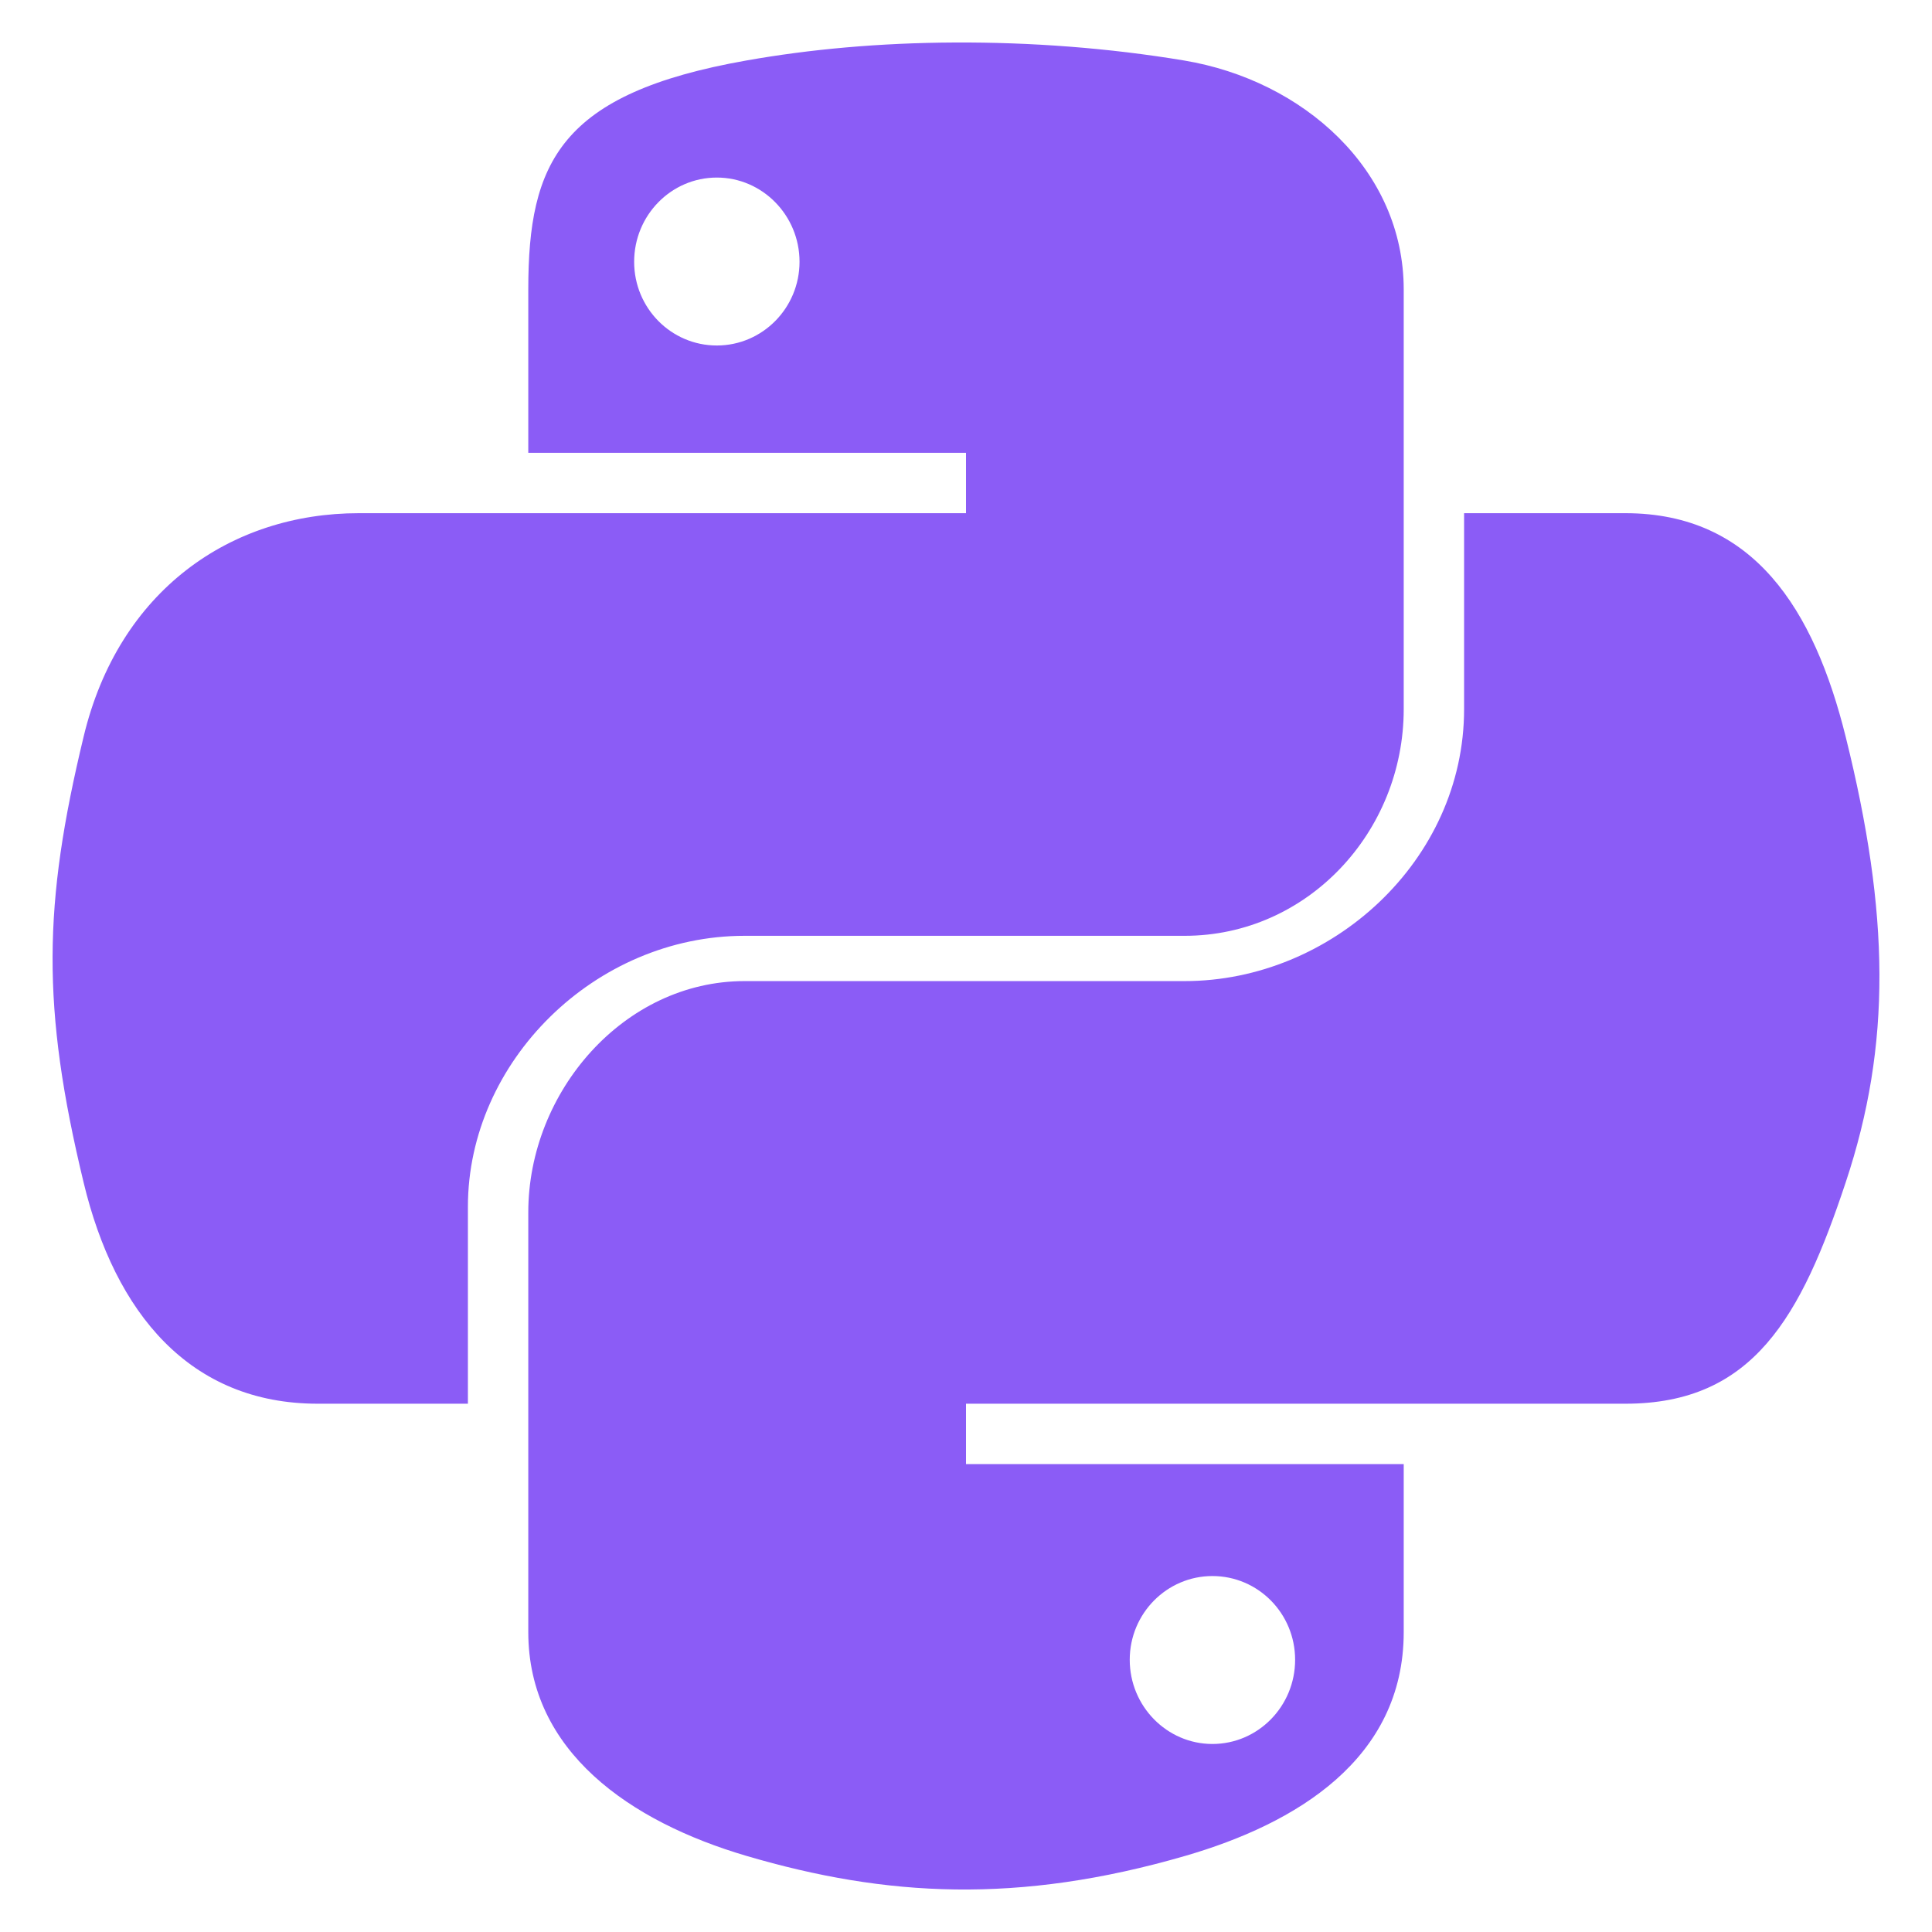
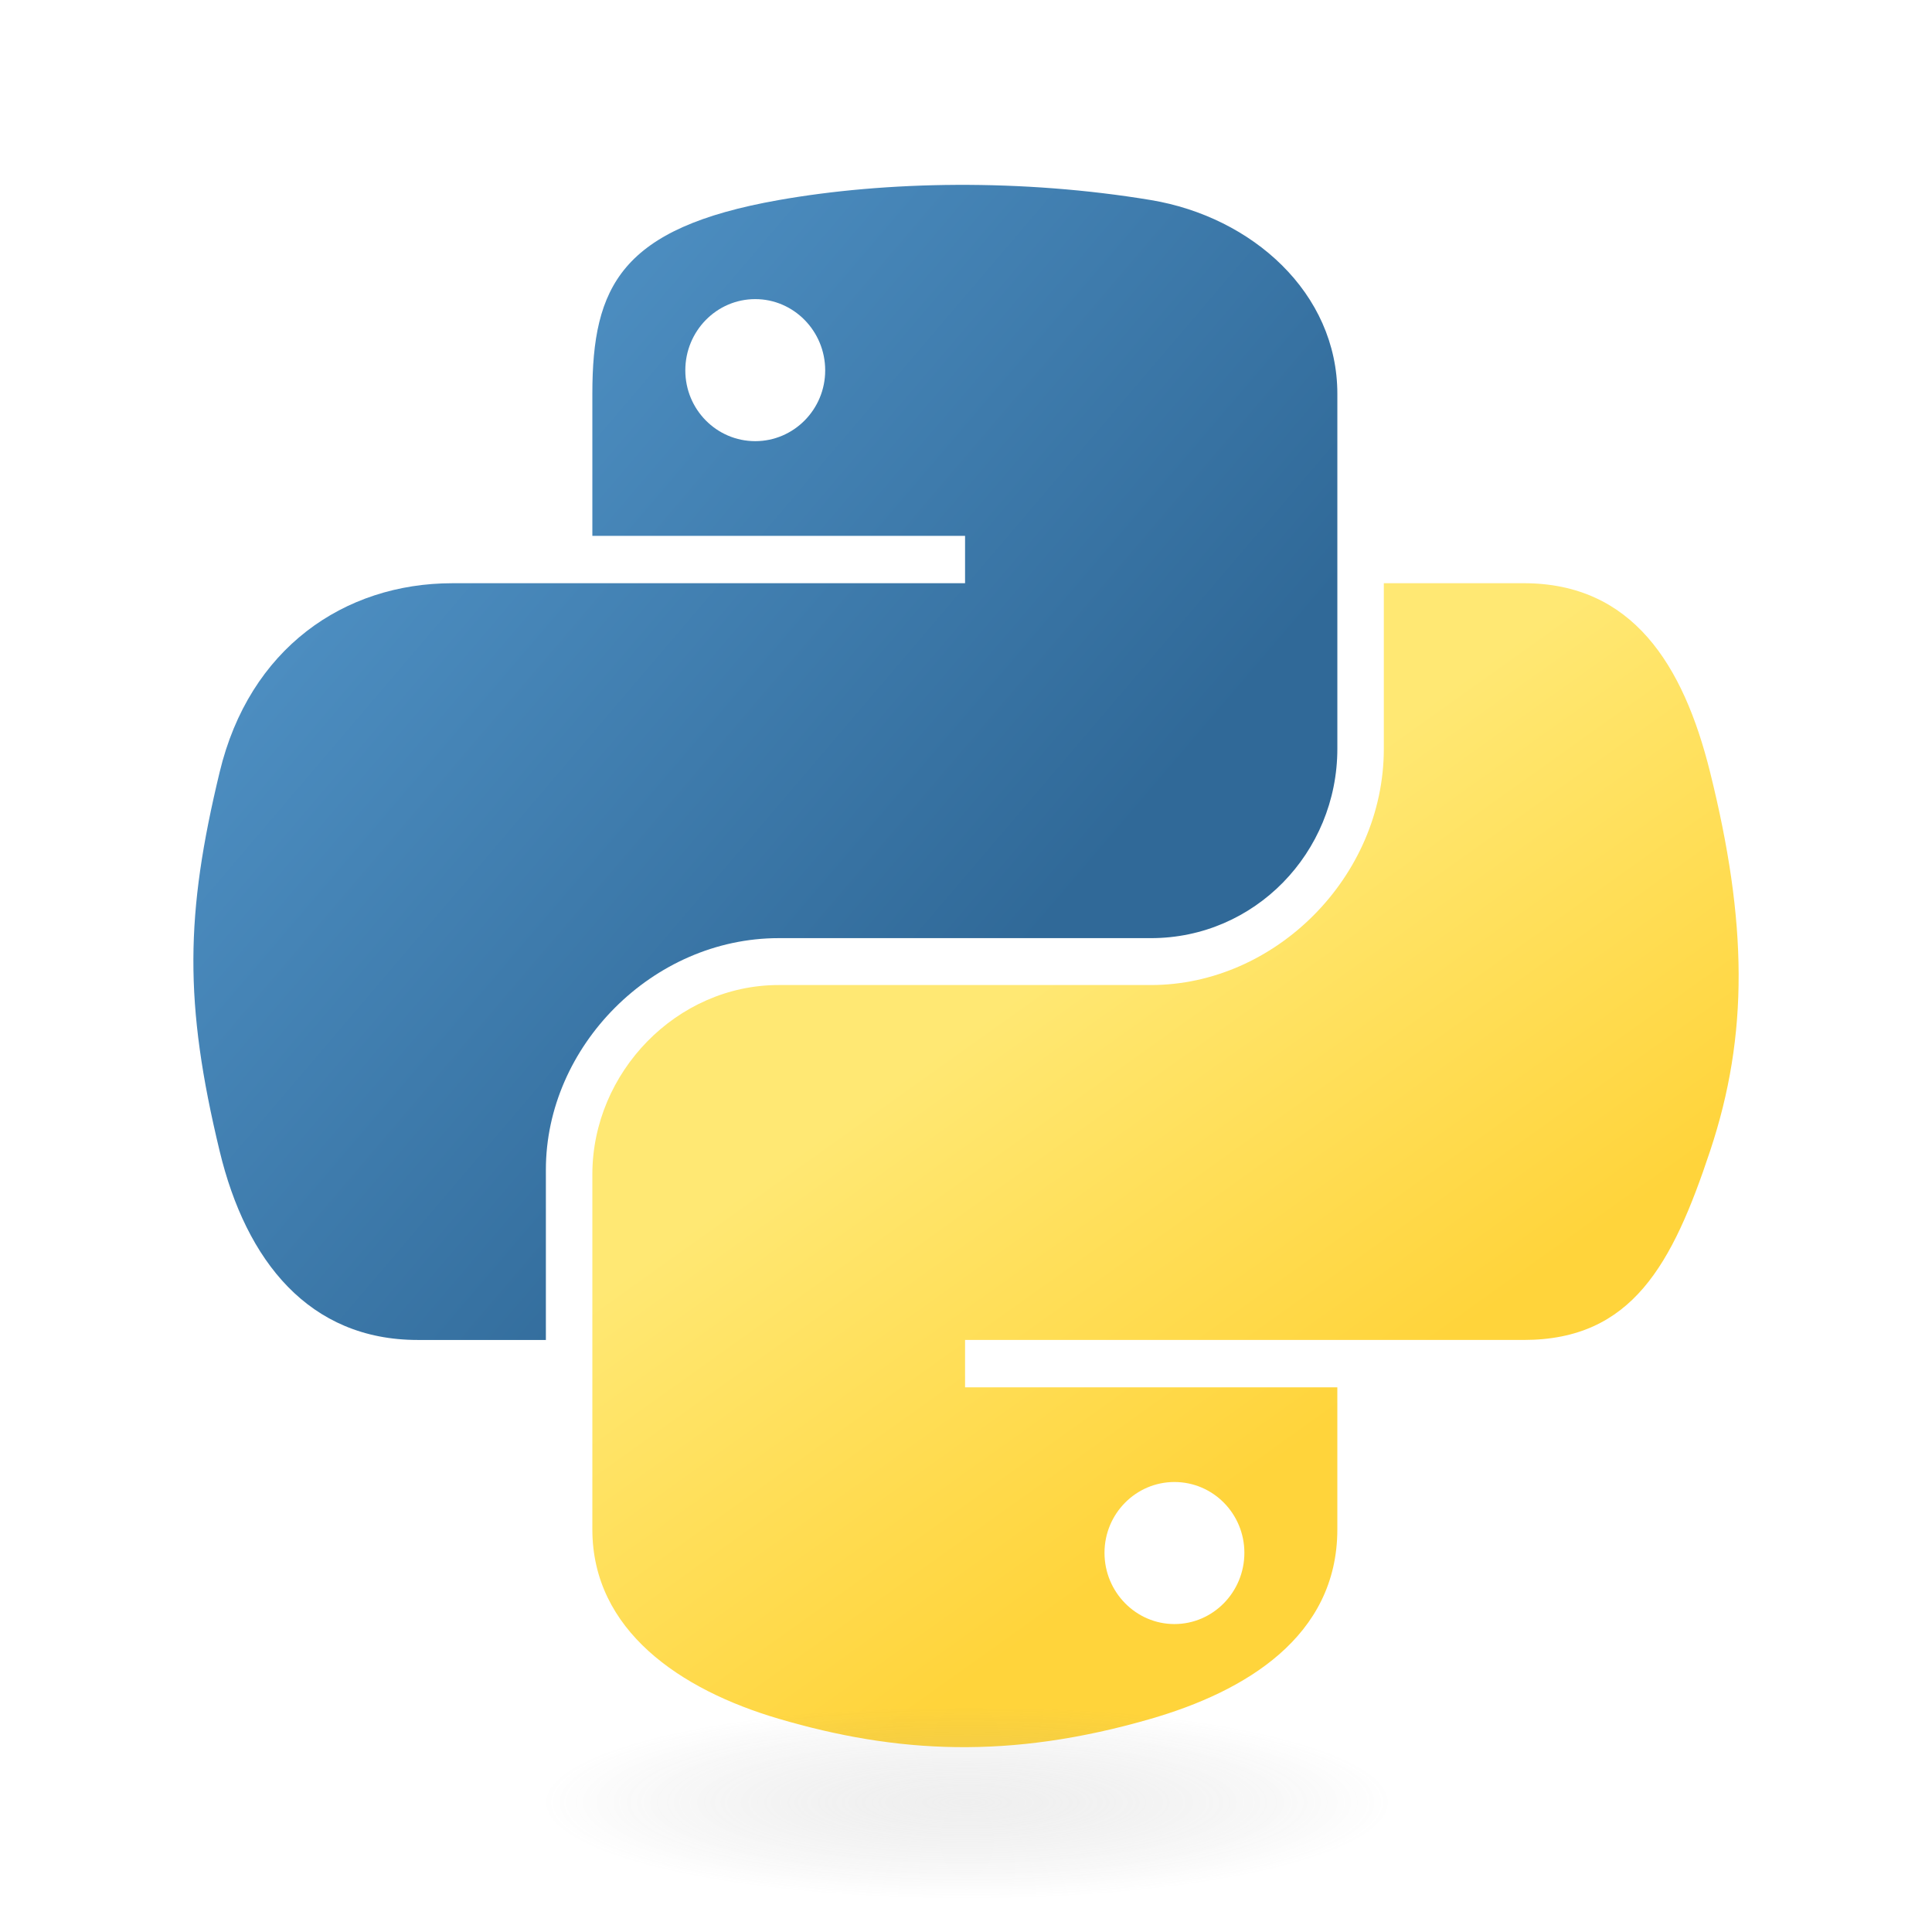
- <svg xmlns="http://www.w3.org/2000/svg" fill="#8B5CF6" viewBox="0 0 128 128">
-   <path fill="#8B5CF6" d="M49.33 62h29.159C86.606 62 93 55.132 93 46.981V19.183c0-7.912-6.632-13.856-14.555-15.176-5.014-.835-10.195-1.215-15.187-1.191-4.99.023-9.612.448-13.805 1.191C37.098 6.188 35 10.758 35 19.183V30h29v4H23.776c-8.484 0-15.914 5.108-18.237 14.811-2.681 11.12-2.8 17.919 0 29.53C7.614 86.983 12.569 93 21.054 93H31V79.952C31 70.315 39.428 62 49.33 62zm-1.838-39.11c-3.026 0-5.478-2.479-5.478-5.545 0-3.079 2.451-5.581 5.478-5.581 3.015 0 5.479 2.502 5.479 5.581-.001 3.066-2.465 5.545-5.479 5.545zm74.789 25.921C120.183 40.363 116.178 34 107.682 34H97v12.981C97 57.031 88.206 65 78.489 65H49.33C41.342 65 35 72.326 35 80.326v27.8c0 7.91 6.745 12.564 14.462 14.834 9.242 2.717 17.994 3.208 29.051 0C85.862 120.831 93 116.549 93 108.126V97H64v-4h43.682c8.484 0 11.647-5.776 14.599-14.66 3.047-9.145 2.916-17.799 0-29.529zm-41.955 55.606c3.027 0 5.479 2.479 5.479 5.547 0 3.076-2.451 5.579-5.479 5.579-3.015 0-5.478-2.502-5.478-5.579 0-3.068 2.463-5.547 5.478-5.547z" />
+ <svg xmlns="http://www.w3.org/2000/svg" viewBox="0 0 128 128">
+   <linearGradient id="python-original-a" gradientUnits="userSpaceOnUse" x1="70.252" y1="1237.476" x2="170.659" y2="1151.089" gradientTransform="matrix(.563 0 0 -.568 -29.215 707.817)">
+     <stop offset="0" stop-color="#5A9FD4" />
+     <stop offset="1" stop-color="#306998" />
+   </linearGradient>
+   <linearGradient id="python-original-b" gradientUnits="userSpaceOnUse" x1="209.474" y1="1098.811" x2="173.62" y2="1149.537" gradientTransform="matrix(.563 0 0 -.568 -29.215 707.817)">
+     <stop offset="0" stop-color="#FFD43B" />
+     <stop offset="1" stop-color="#FFE873" />
+   </linearGradient>
+   <path fill="url(#python-original-a)" d="M63.391 1.988c-4.222.02-8.252.379-11.8 1.007-10.45 1.846-12.346 5.71-12.346 12.837v9.411h24.693v3.137H29.977c-7.176 0-13.46 4.313-15.426 12.521-2.268 9.405-2.368 15.275 0 25.096 1.755 7.311 5.947 12.519 13.124 12.519h8.491V67.234c0-8.151 7.051-15.34 15.426-15.34h24.665c6.866 0 12.346-5.654 12.346-12.548V15.833c0-6.693-5.646-11.72-12.346-12.837-4.244-.706-8.645-1.027-12.866-1.008zM50.037 9.557c2.55 0 4.634 2.117 4.634 4.721 0 2.593-2.083 4.69-4.634 4.69-2.56 0-4.633-2.097-4.633-4.69-.001-2.604 2.073-4.721 4.633-4.721z" transform="translate(0 10.26)" />
+   <path fill="url(#python-original-b)" d="M91.682 28.38v10.966c0 8.5-7.208 15.655-15.426 15.655H51.591c-6.756 0-12.346 5.783-12.346 12.549v23.515c0 6.691 5.818 10.628 12.346 12.547 7.816 2.297 15.312 2.713 24.665 0 6.216-1.801 12.346-5.423 12.346-12.547v-9.412H63.938v-3.138h37.012c7.176 0 9.852-5.005 12.348-12.519 2.578-7.735 2.467-15.174 0-25.096-1.774-7.145-5.161-12.521-12.348-12.521h-9.268zM77.809 87.927c2.561 0 4.634 2.097 4.634 4.692 0 2.602-2.074 4.719-4.634 4.719-2.55 0-4.633-2.117-4.633-4.719 0-2.595 2.083-4.692 4.633-4.692z" transform="translate(0 10.26)" />
+   <radialGradient id="python-original-c" cx="1825.678" cy="444.45" r="26.743" gradientTransform="matrix(0 -.24 -1.055 0 532.979 557.576)" gradientUnits="userSpaceOnUse">
+     <stop offset="0" stop-color="#B8B8B8" stop-opacity=".498" />
+     <stop offset="1" stop-color="#7F7F7F" stop-opacity="0" />
+   </radialGradient>
+   <path opacity=".444" fill="url(#python-original-c)" d="M97.309 119.597c0 3.543-14.816 6.416-33.091 6.416-18.276 0-33.092-2.873-33.092-6.416 0-3.544 14.815-6.417 33.092-6.417 18.275 0 33.091 2.872 33.091 6.417z" />
</svg>
